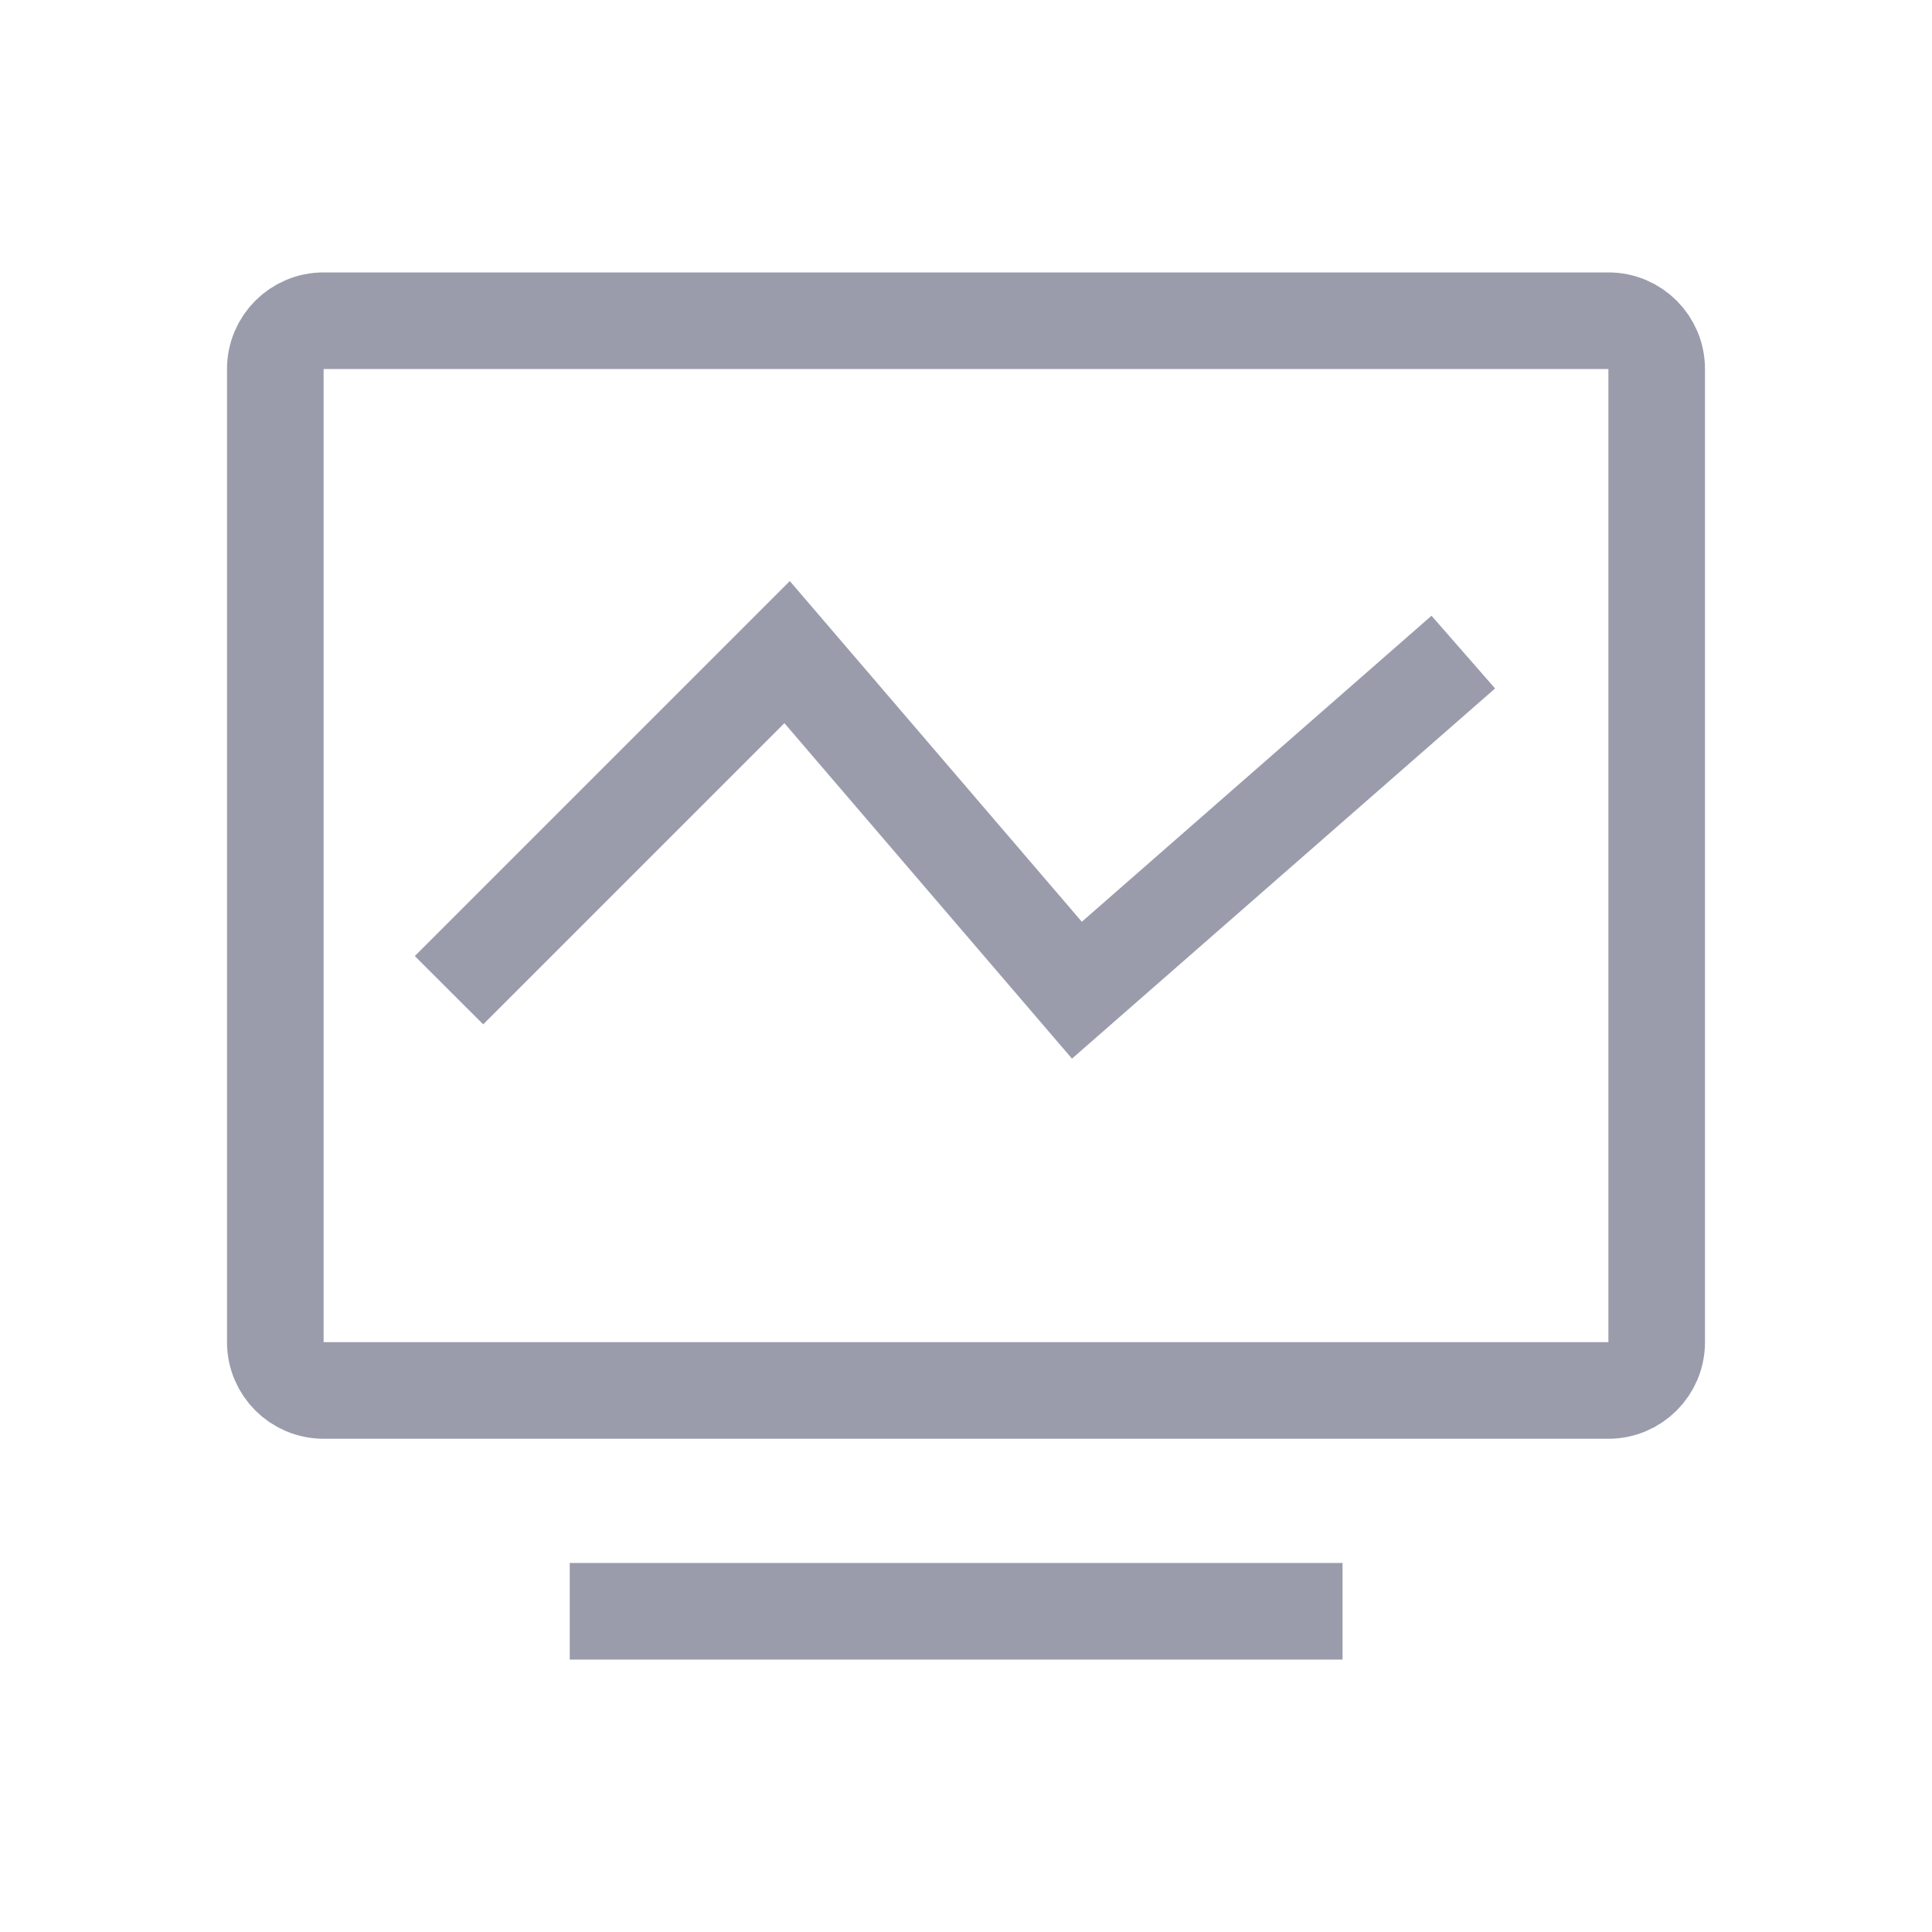
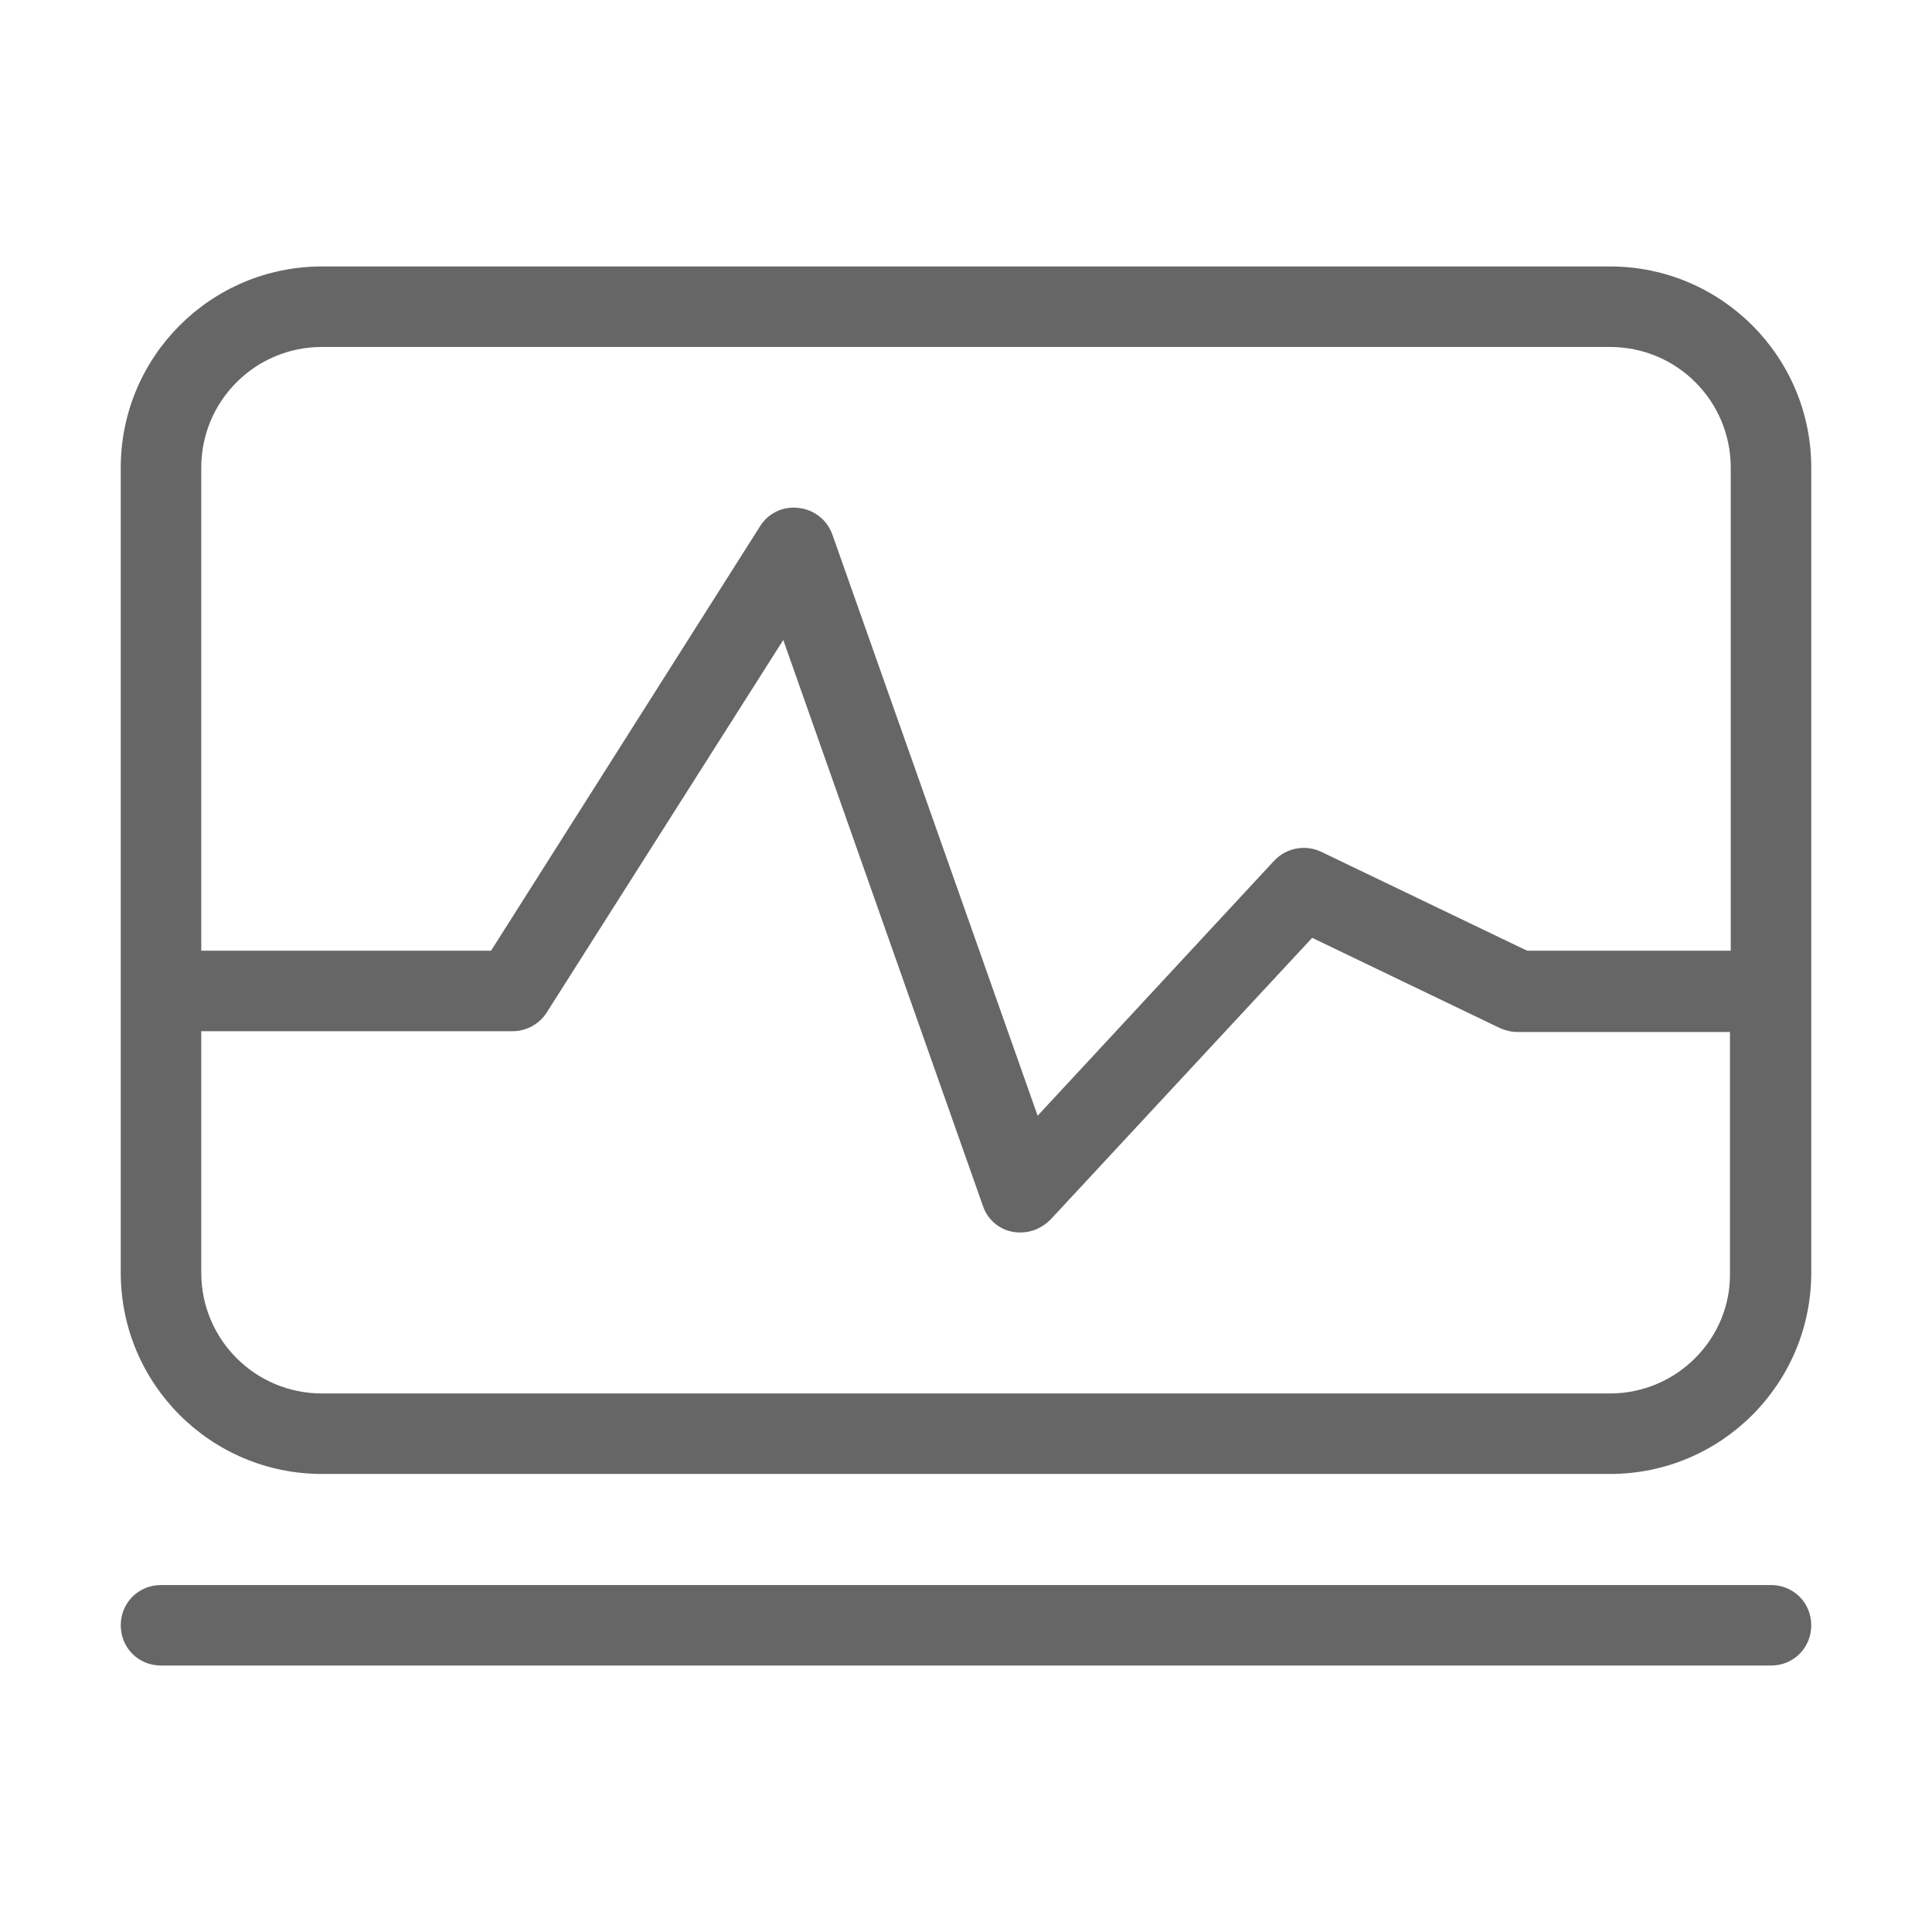
- <svg xmlns="http://www.w3.org/2000/svg" fill="none" version="1.1" width="20" height="20" viewBox="0 0 20 20">
-   <g>
-     <g>
-       <rect x="0" y="0" width="20" height="20" rx="0" fill="#D8D8D8" fill-opacity="0" />
-     </g>
-     <g>
-       <g>
-         <rect x="2.85" y="3.32" width="14.3" height="11.074" rx="0.5" fill-opacity="0" stroke-opacity="1" stroke="#9A9CAC" fill="none" stroke-width="1" />
-       </g>
-       <g>
-         <path d="M11.097,10.959L15.477,7.127L14.819,6.374L11.199,9.542L8.176,6.015L4.294,9.897L5.002,10.604L8.12,7.486L11.097,10.959Z" fill-rule="evenodd" fill="#9A9CAC" fill-opacity="1" />
-       </g>
-       <g>
-         <rect x="5.898" y="16.18" width="8" height="1" rx="0" fill="#9A9CAC" fill-opacity="1" />
-       </g>
-     </g>
-   </g>
+ <svg xmlns="http://www.w3.org/2000/svg" t="1739871357355" class="icon" viewBox="0 0 1024 1024" version="1.1" p-id="13958" width="200" height="200">
+   <path d="M938.667 840.107H85.333c-11.947 0-21.333 9.387-21.333 21.333s9.387 21.333 21.333 21.333h853.333c11.947 0 21.333-9.387 21.333-21.333s-9.387-21.333-21.333-21.333zM853.333 141.227H170.667a106.667 106.667 0 0 0-106.667 106.667v426.667a106.667 106.667 0 0 0 106.667 106.667h682.667a106.667 106.667 0 0 0 106.667-106.667v-426.667a106.667 106.667 0 0 0-106.667-106.667z m-682.667 42.667h682.667c35.413 0 64 28.587 64 64v256h-107.947l-109.227-52.48a21.589 21.589 0 0 0-24.747 4.693l-125.44 135.253-108.8-308.053a21.333 21.333 0 0 0-17.92-14.08 20.864 20.864 0 0 0-20.48 9.813L260.267 503.893H106.667v-256c0-35.413 28.587-64 64-64z m682.667 554.667H170.667c-35.413 0-64-28.587-64-64v-128h165.12c7.253 0 14.08-3.84 17.92-9.813l125.44-197.547 105.813 299.947a20.565 20.565 0 0 0 20.053 14.08c5.973 0 11.52-2.56 15.787-6.827l138.667-149.333 99.413 47.787c2.987 1.28 5.973 2.133 9.387 2.133h112.64v128c0.427 34.56-28.16 63.573-63.573 63.573z" fill="#666666" p-id="13959" />
</svg>
